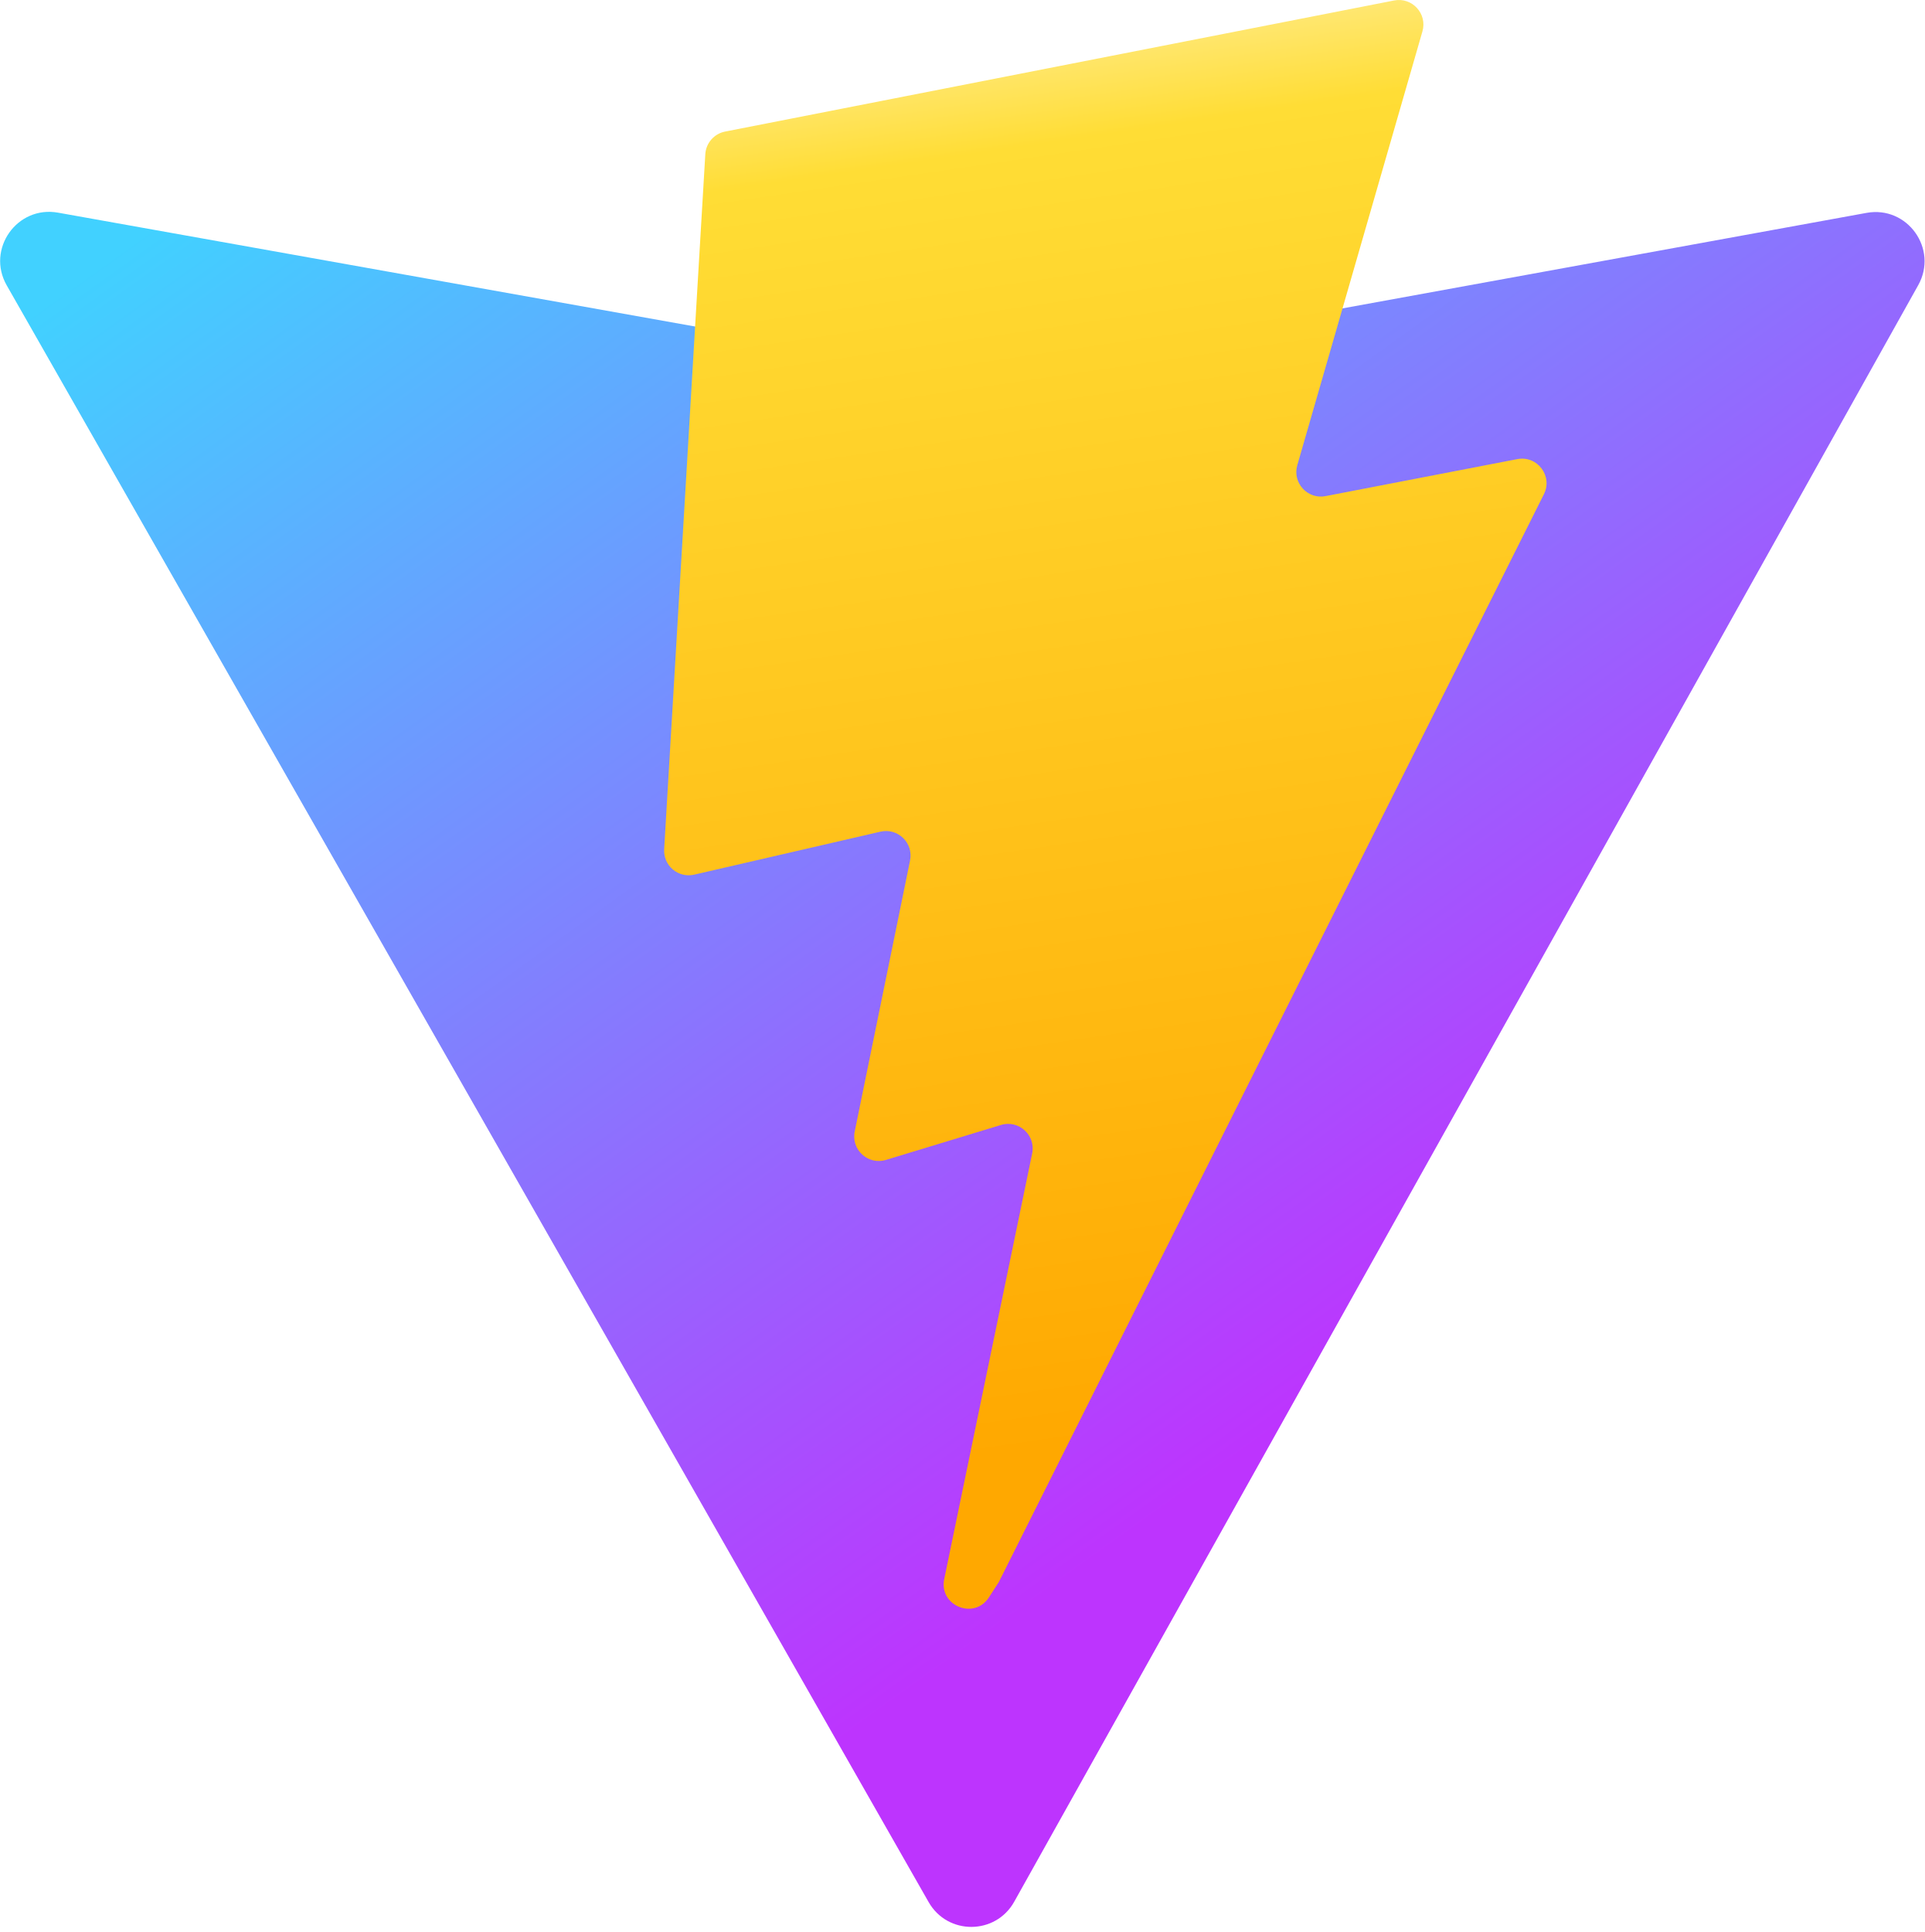
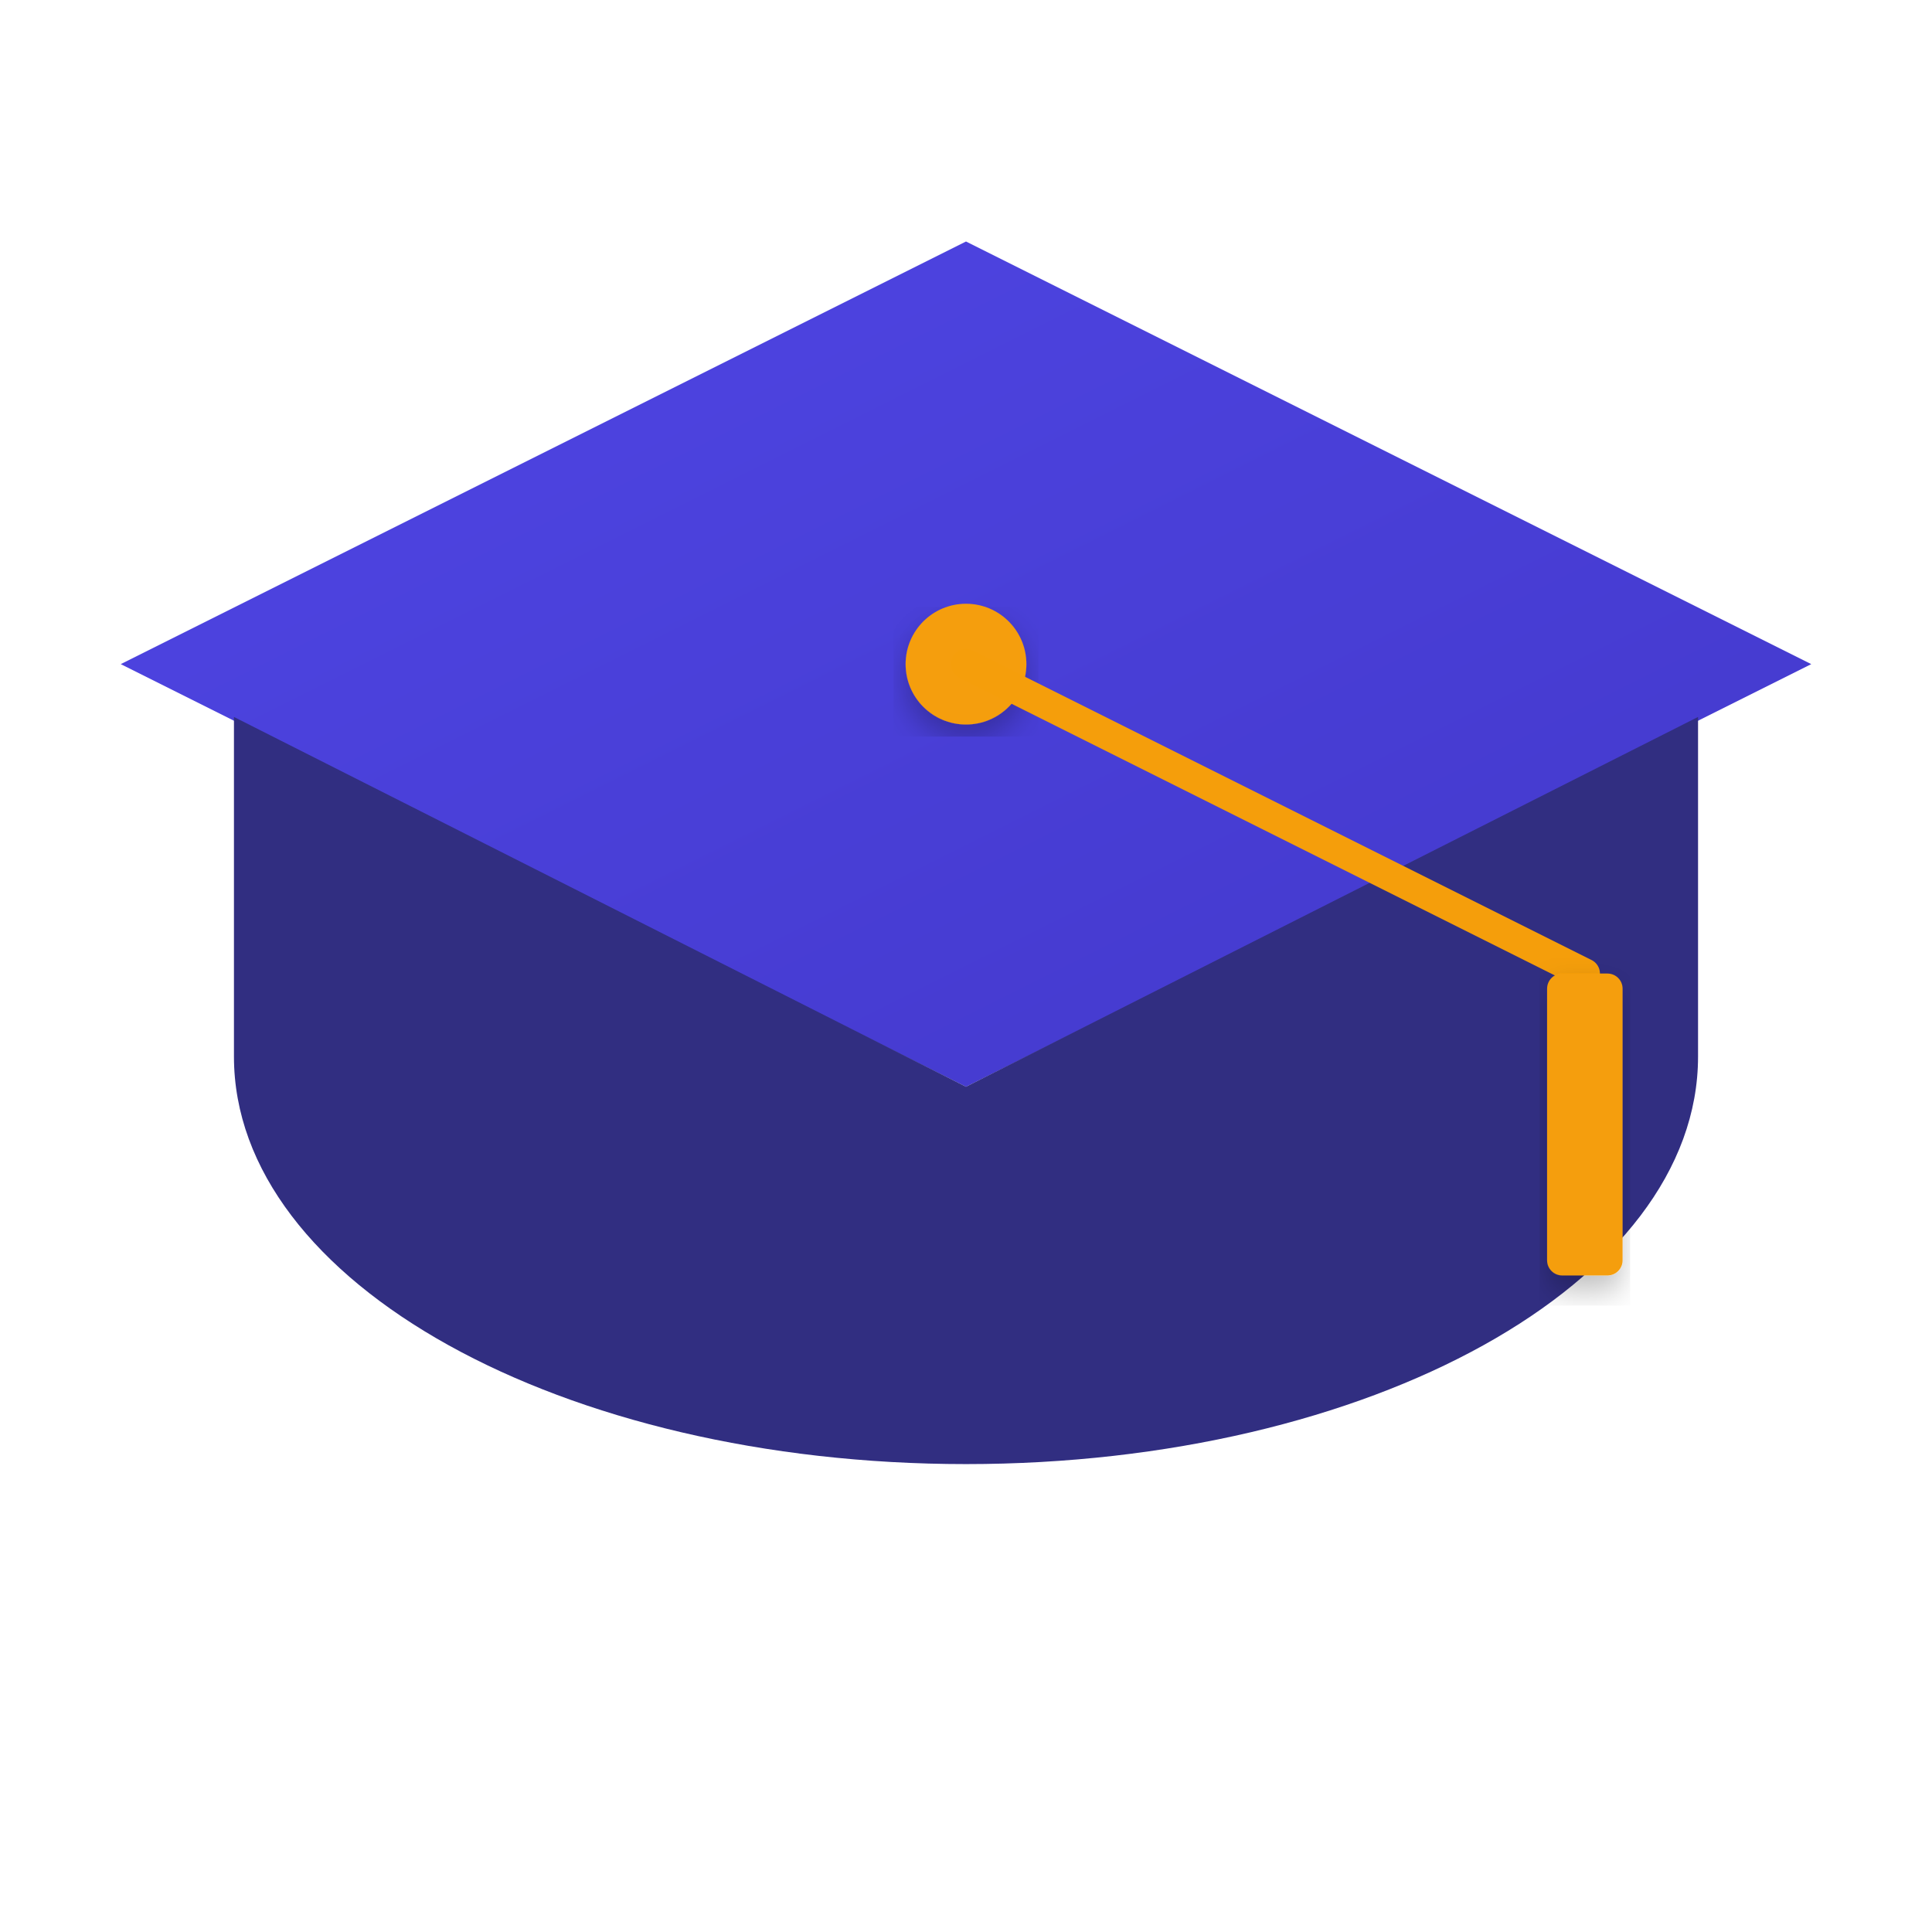
- <svg xmlns="http://www.w3.org/2000/svg" aria-hidden="true" role="img" class="iconify iconify--logos" width="31.88" height="32" preserveAspectRatio="xMidYMid meet" viewBox="0 0 256 257">
+ <svg xmlns="http://www.w3.org/2000/svg" viewBox="0 0 512 512">
  <defs>
-     <linearGradient id="IconifyId1813088fe1fbc01fb466" x1="-.828%" x2="57.636%" y1="7.652%" y2="78.411%">
-       <stop offset="0%" stop-color="#41D1FF" />
-       <stop offset="100%" stop-color="#BD34FE" />
+     <linearGradient id="primaryGrad" x1="0%" y1="0%" x2="100%" y2="100%">
+       <stop offset="0%" style="stop-color:#4F46E5;stop-opacity:1" />
+       <stop offset="100%" style="stop-color:#4338CA;stop-opacity:1" />
    </linearGradient>
-     <linearGradient id="IconifyId1813088fe1fbc01fb467" x1="43.376%" x2="50.316%" y1="2.242%" y2="89.03%">
-       <stop offset="0%" stop-color="#FFEA83" />
-       <stop offset="8.333%" stop-color="#FFDD35" />
-       <stop offset="100%" stop-color="#FFA800" />
-     </linearGradient>
+     <filter id="shadow">
+       <feDropShadow dx="0" dy="4" stdDeviation="4" flood-color="#000" flood-opacity="0.25" />
+     </filter>
  </defs>
-   <path fill="url(#IconifyId1813088fe1fbc01fb466)" d="M255.153 37.938L134.897 252.976c-2.483 4.44-8.862 4.466-11.382.048L.875 37.958c-2.746-4.814 1.371-10.646 6.827-9.67l120.385 21.517a6.537 6.537 0 0 0 2.322-.004l117.867-21.483c5.438-.991 9.574 4.796 6.877 9.62Z" />
-   <path fill="url(#IconifyId1813088fe1fbc01fb467)" d="M185.432.063L96.44 17.501a3.268 3.268 0 0 0-2.634 3.014l-5.474 92.456a3.268 3.268 0 0 0 3.997 3.378l24.777-5.718c2.318-.535 4.413 1.507 3.936 3.838l-7.361 36.047c-.495 2.426 1.782 4.5 4.151 3.78l15.304-4.649c2.372-.72 4.652 1.36 4.15 3.788l-11.698 56.621c-.732 3.542 3.979 5.473 5.943 2.437l1.313-2.028l72.516-144.72c1.215-2.423-.88-5.186-3.54-4.672l-25.505 4.922c-2.396.462-4.435-1.77-3.759-4.114l16.646-57.705c.677-2.35-1.37-4.583-3.769-4.113Z" />
+   <path d="M256 64L32 176L256 288L480 176L256 64Z" fill="url(#primaryGrad)" />
+   <path d="M450 190V280C450 340 363 388 256 388C149 388 62 340 62 280V190L256 288L450 190Z" fill="#312E81" />
+   <circle cx="256" cy="176" r="16" fill="#F59E0B" filter="url(#shadow)" />
+   <path d="M256 176L420 258" stroke="#F59E0B" stroke-width="8" stroke-linecap="round" />
+   <rect x="410" y="258" width="20" height="80" rx="4" fill="#F59E0B" filter="url(#shadow)" />
</svg>
